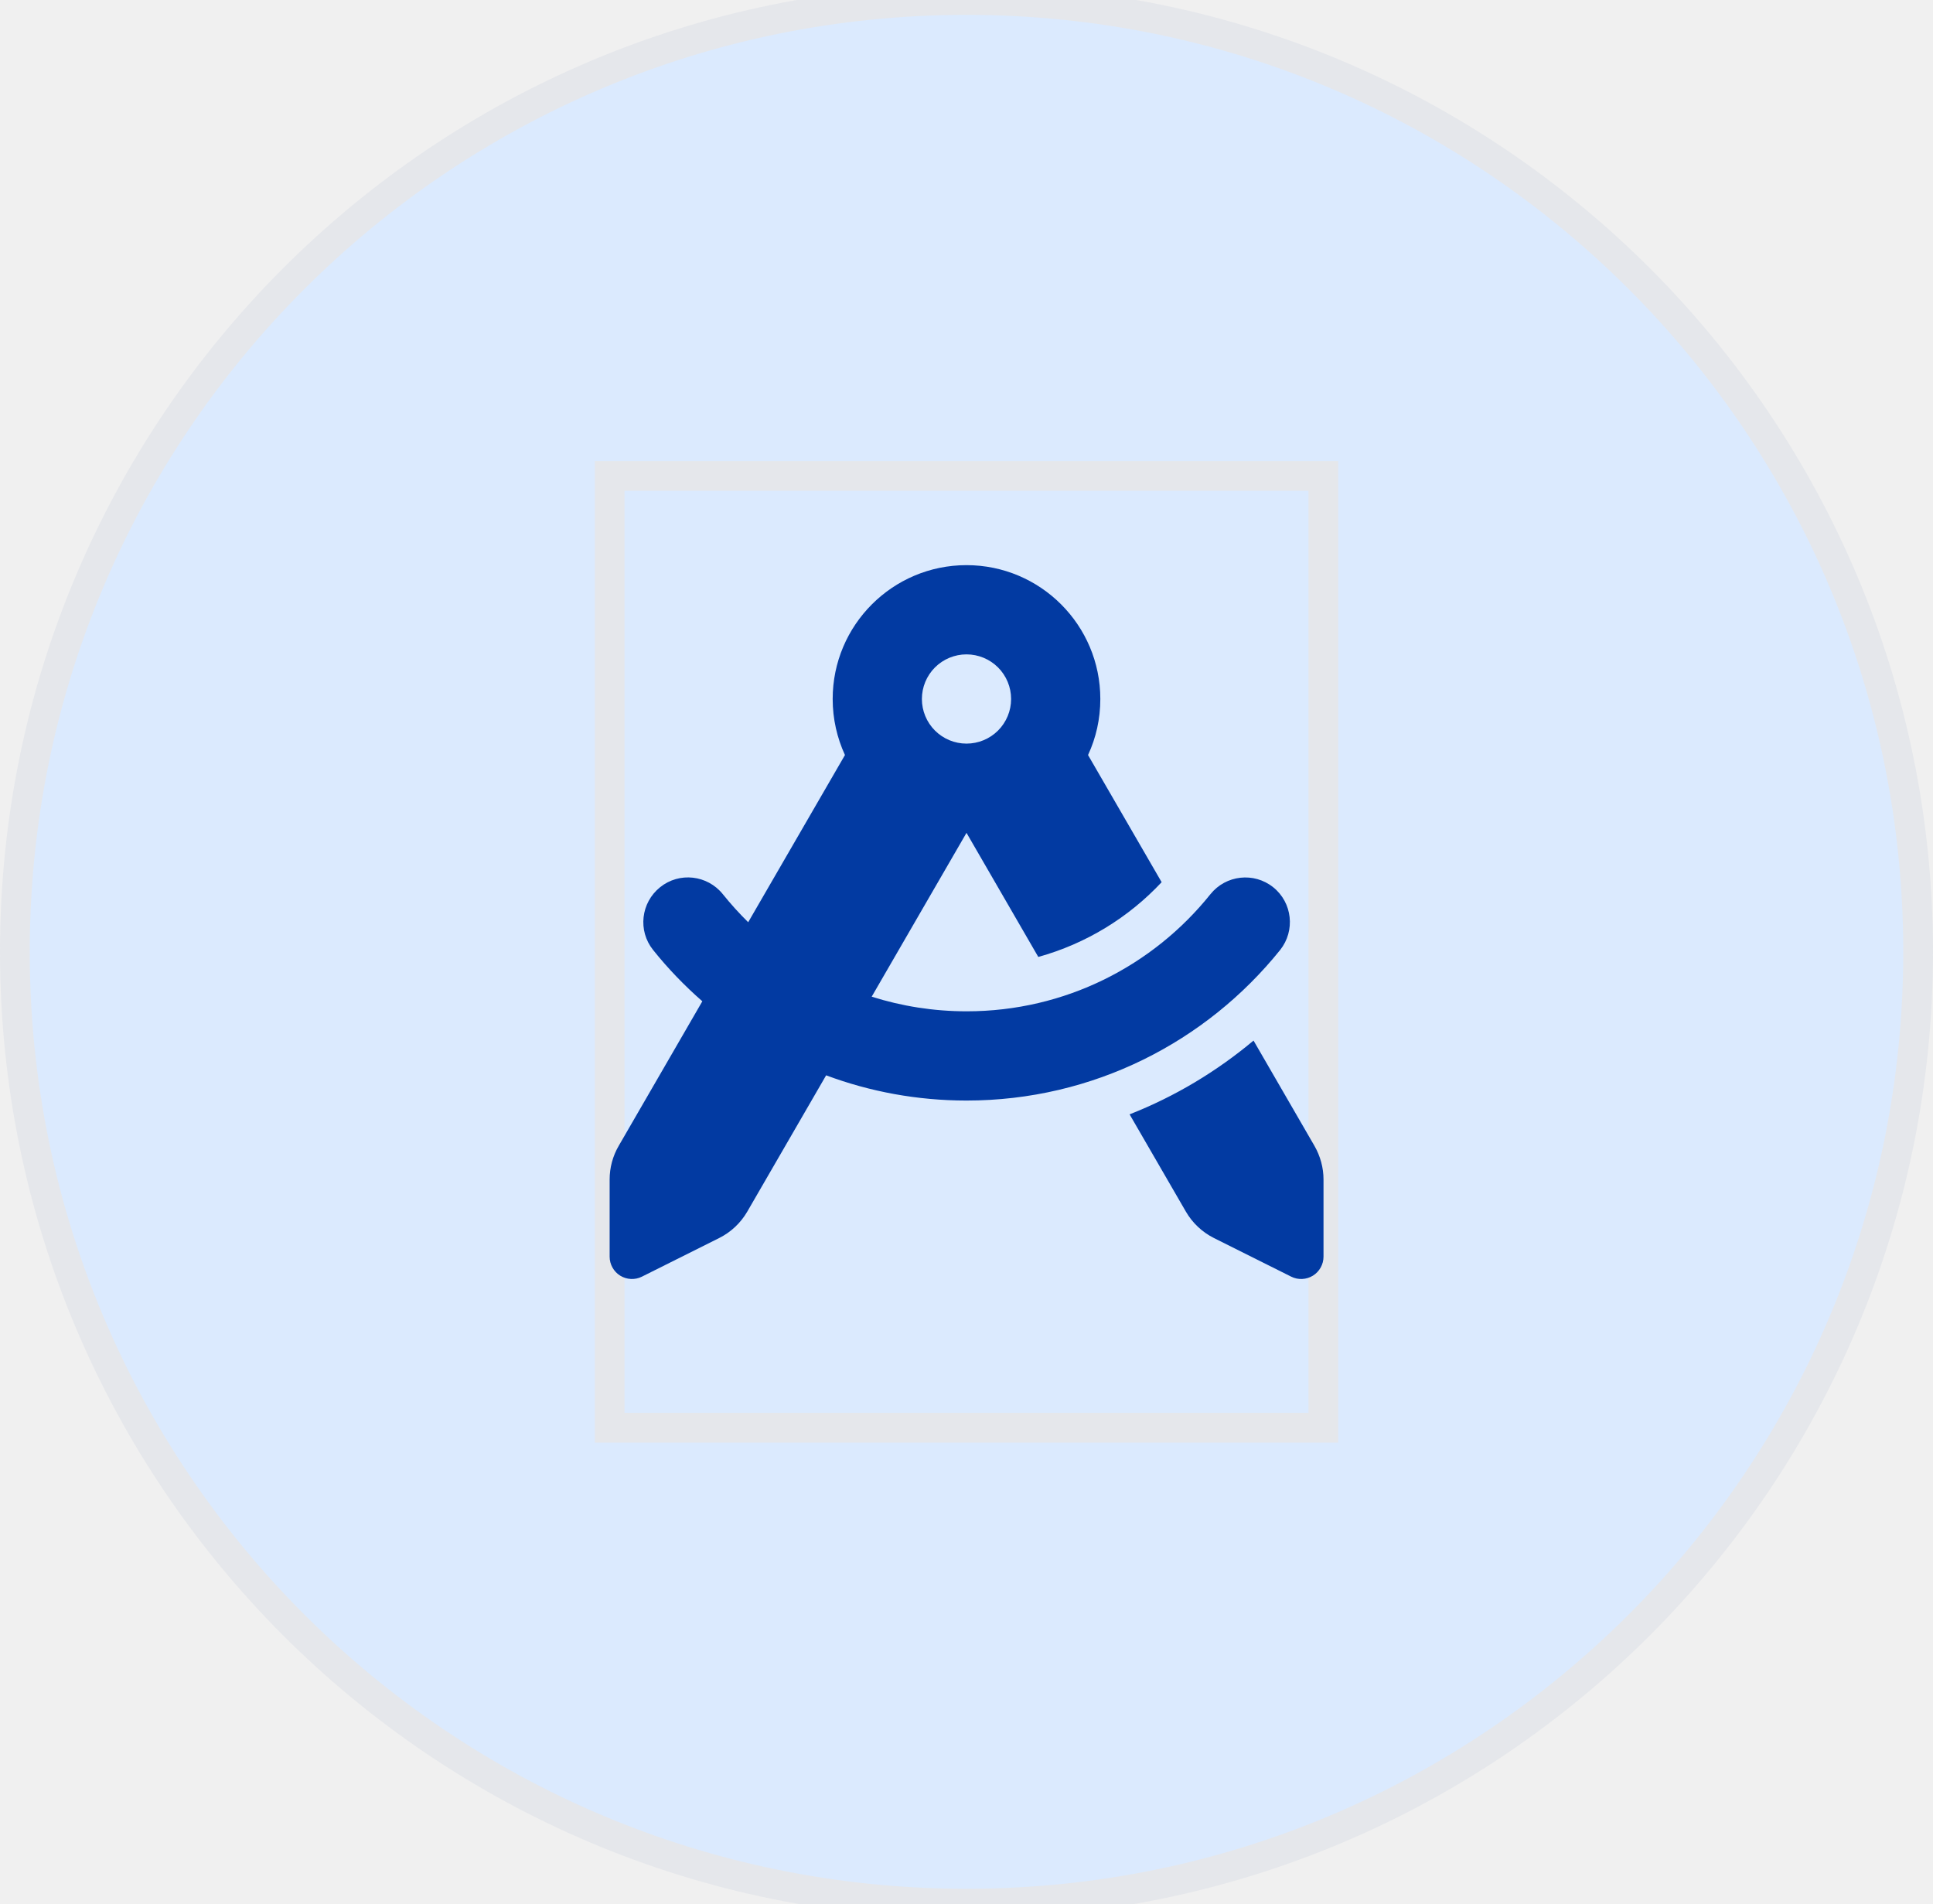
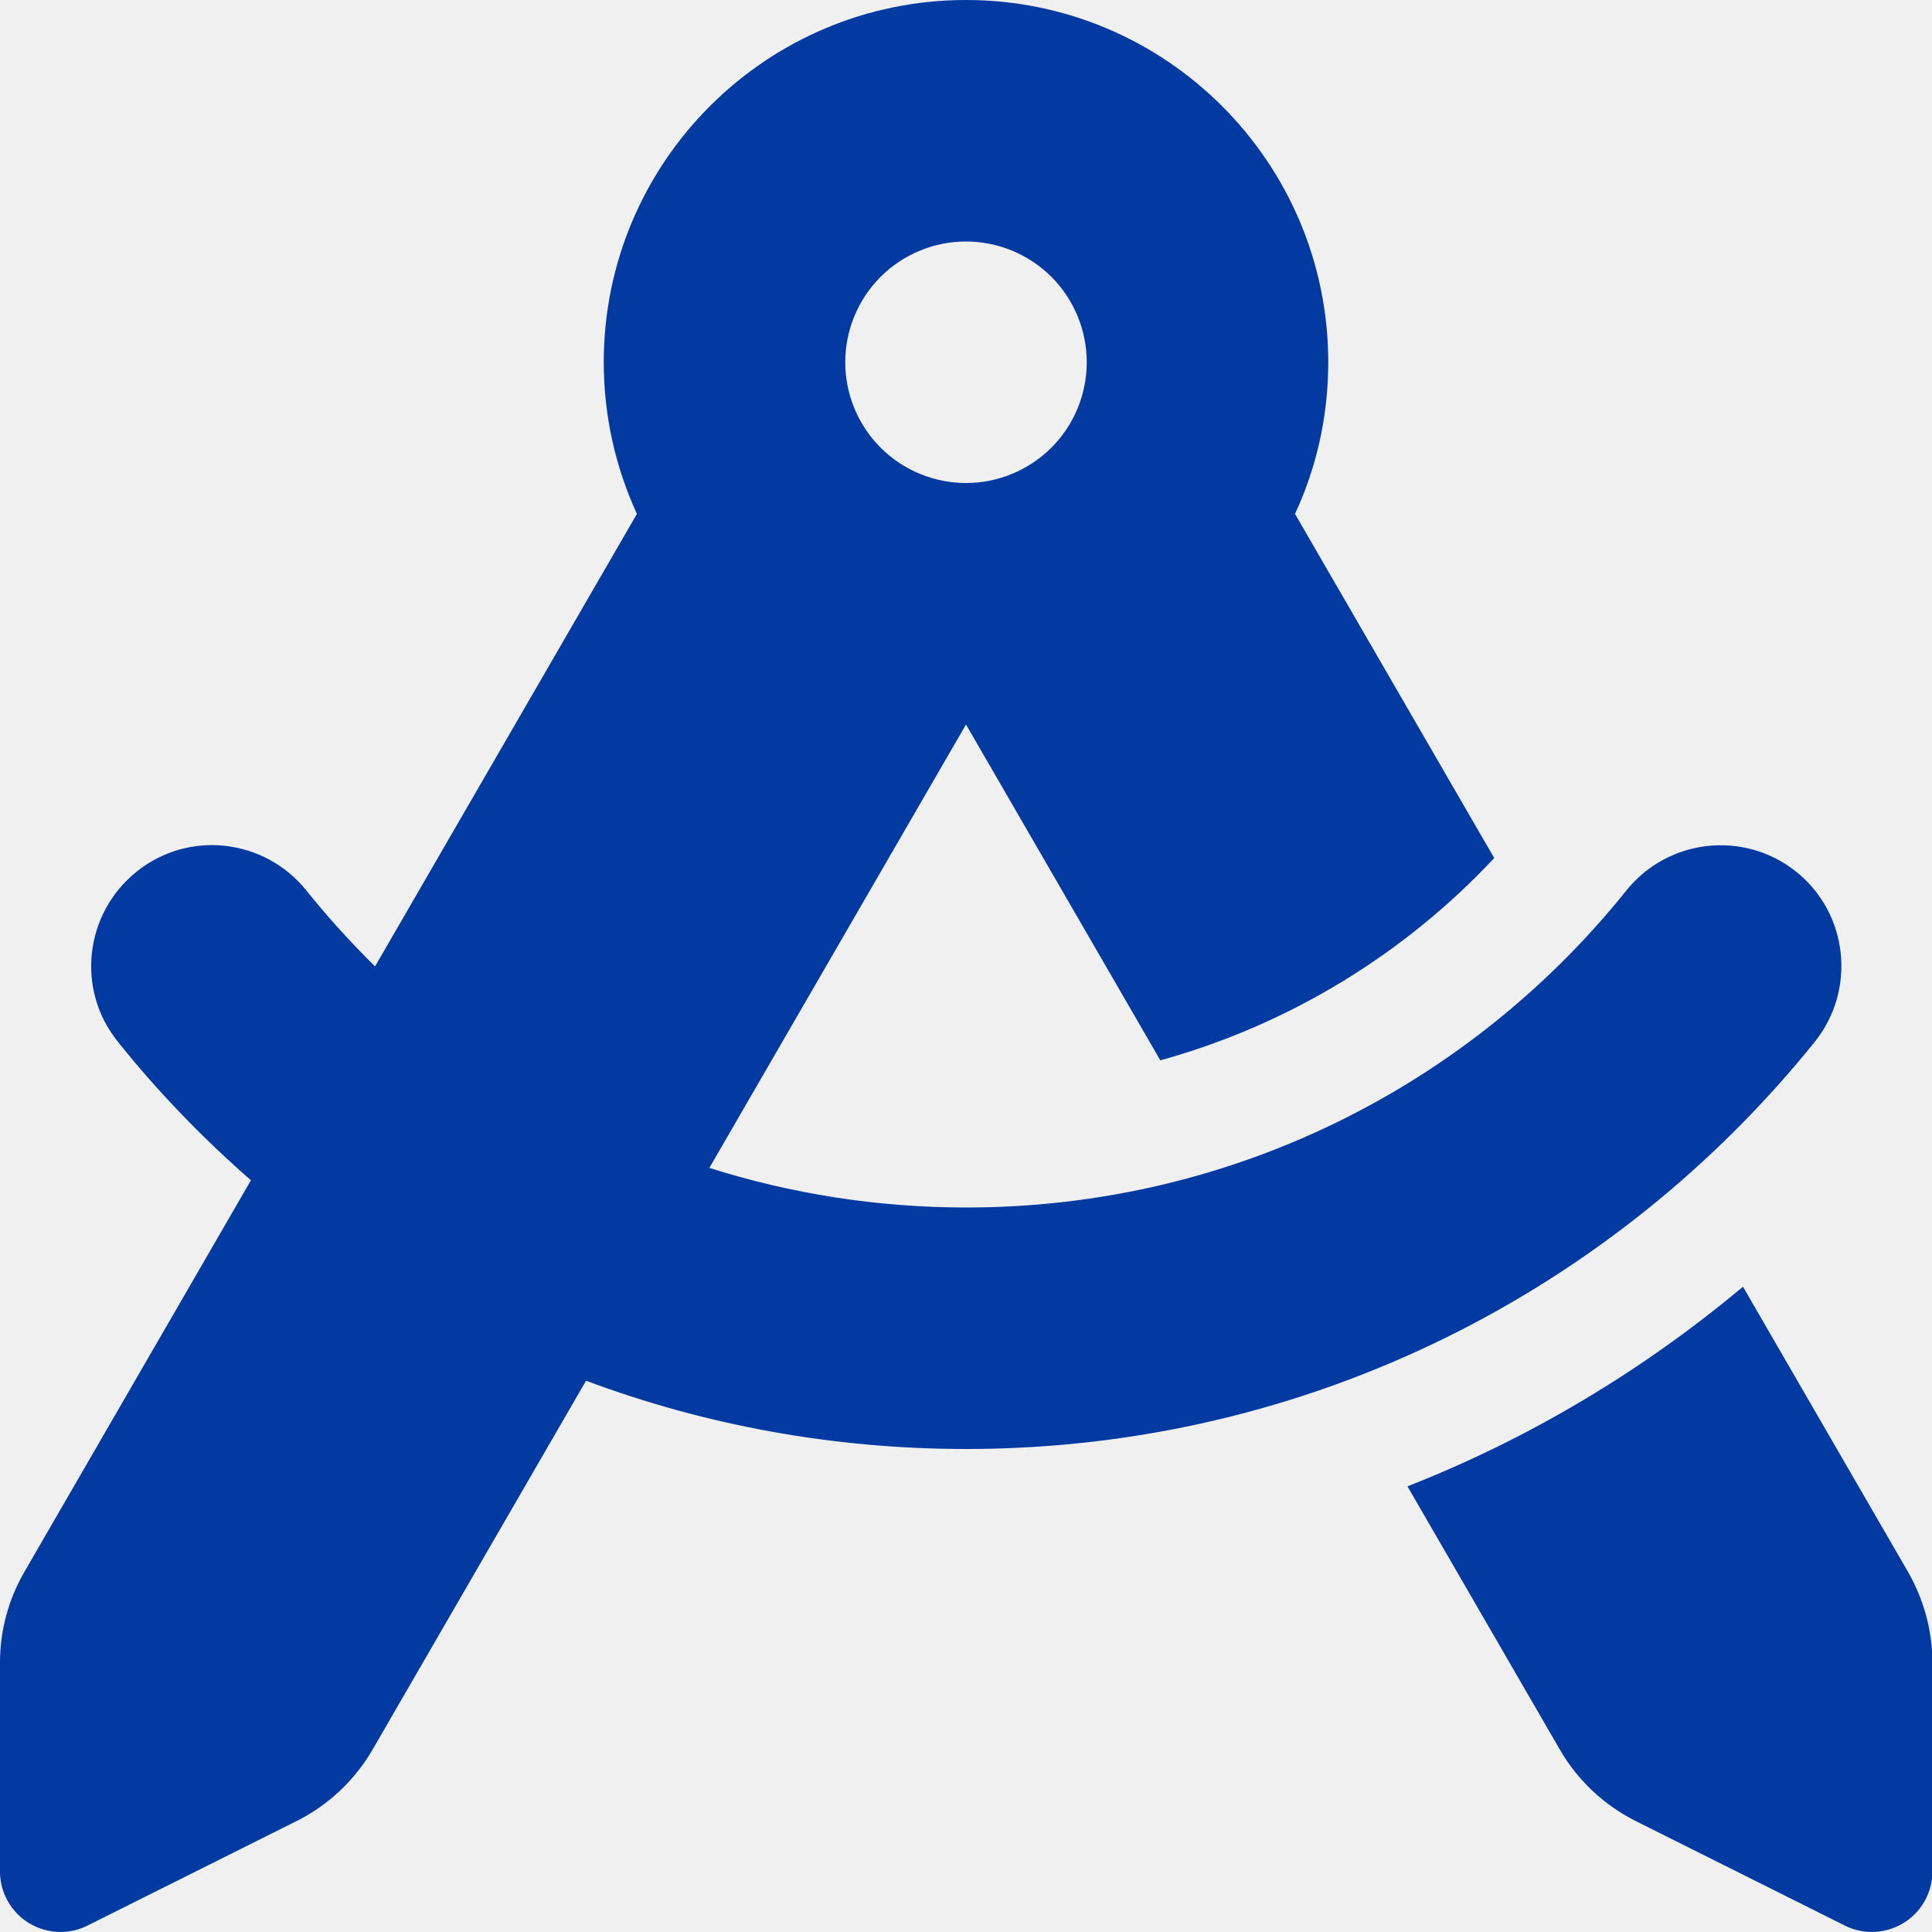
- <svg xmlns="http://www.w3.org/2000/svg" width="65" height="64" viewBox="0 0 65 64" fill="none">
-   <path d="M32.5 0C50.173 0 64.5 14.327 64.5 32C64.5 49.673 50.173 64 32.5 64C14.827 64 0.5 49.673 0.5 32C0.5 14.327 14.827 0 32.5 0Z" fill="#DBEAFE" />
-   <path d="M32.5 0C50.173 0 64.5 14.327 64.5 32C64.5 49.673 50.173 64 32.5 64C14.827 64 0.5 49.673 0.5 32C0.5 14.327 14.827 0 32.5 0Z" stroke="#E5E7EB" />
-   <path d="M44.5 48H20.5V16H44.5V48Z" stroke="#E5E7EB" />
-   <g clip-path="url(#clip0_174_2607)">
-     <path d="M37 23.5C37 24.17 36.855 24.808 36.587 25.384L39.062 29.659C37.952 30.845 36.522 31.727 34.914 32.172L32.5 28L29.312 33.508C30.32 33.827 31.389 34 32.505 34C35.819 34 38.777 32.467 40.703 30.062C41.223 29.416 42.166 29.312 42.812 29.828C43.459 30.344 43.562 31.291 43.047 31.938C40.567 35.022 36.766 37 32.5 37C30.841 37 29.247 36.7 27.78 36.152L25.127 40.736C24.906 41.116 24.578 41.425 24.184 41.622L21.587 42.92C21.353 43.038 21.077 43.023 20.856 42.888C20.636 42.752 20.5 42.508 20.5 42.25V39.653C20.5 39.259 20.603 38.87 20.805 38.523L23.617 33.663C23.017 33.138 22.459 32.561 21.962 31.938C21.442 31.291 21.55 30.348 22.197 29.828C22.844 29.308 23.786 29.416 24.306 30.062C24.573 30.395 24.859 30.709 25.159 31.005L28.413 25.384C28.15 24.812 28 24.175 28 23.5C28 21.016 30.016 19 32.5 19C34.984 19 37 21.016 37 23.5ZM37.984 37.464C39.513 36.864 40.914 36.02 42.152 34.984L44.2 38.523C44.397 38.866 44.505 39.255 44.505 39.653V42.25C44.505 42.508 44.369 42.752 44.148 42.888C43.928 43.023 43.652 43.038 43.417 42.92L40.82 41.622C40.427 41.425 40.098 41.116 39.878 40.736L37.984 37.464ZM32.5 25C32.898 25 33.279 24.842 33.561 24.561C33.842 24.279 34 23.898 34 23.5C34 23.102 33.842 22.721 33.561 22.439C33.279 22.158 32.898 22 32.5 22C32.102 22 31.721 22.158 31.439 22.439C31.158 22.721 31 23.102 31 23.5C31 23.898 31.158 24.279 31.439 24.561C31.721 24.842 32.102 25 32.5 25Z" fill="#023AA2" />
-   </g>
-   <defs>
-     <clipPath id="clip0_174_2607">
-       <path d="M20.5 19H44.5V43H20.5V19Z" fill="white" />
-     </clipPath>
-   </defs>
+ <svg xmlns="http://www.w3.org/2000/svg" width="24" height="24" viewBox="0 0 24 24" fill="none">
+   <path d="M16.5 4.5C16.5 5.17 16.355 5.808 16.087 6.384L18.562 10.659C17.452 11.845 16.022 12.727 14.414 13.172L12 9L8.812 14.508C9.82 14.827 10.889 15 12.005 15C15.319 15 18.277 13.467 20.203 11.062C20.723 10.416 21.666 10.312 22.312 10.828C22.959 11.344 23.062 12.291 22.547 12.938C20.067 16.022 16.266 18 12 18C10.341 18 8.747 17.7 7.28 17.152L4.627 21.736C4.406 22.116 4.078 22.425 3.684 22.622L1.087 23.92C0.853 24.038 0.577 24.023 0.356 23.887C0.136 23.752 0 23.508 0 23.25V20.653C0 20.259 0.103 19.87 0.305 19.523L3.117 14.662C2.517 14.137 1.959 13.561 1.462 12.938C0.942 12.291 1.05 11.348 1.697 10.828C2.344 10.308 3.286 10.416 3.806 11.062C4.073 11.395 4.359 11.709 4.659 12.005L7.912 6.384C7.65 5.812 7.5 5.175 7.5 4.5C7.5 2.016 9.516 0 12 0C14.484 0 16.5 2.016 16.5 4.5ZM17.484 18.464C19.012 17.864 20.414 17.02 21.652 15.984L23.7 19.523C23.897 19.866 24.005 20.255 24.005 20.653V23.25C24.005 23.508 23.869 23.752 23.648 23.887C23.428 24.023 23.152 24.038 22.917 23.92L20.32 22.622C19.927 22.425 19.598 22.116 19.378 21.736L17.484 18.464ZM12 6C12.398 6 12.779 5.842 13.061 5.561C13.342 5.279 13.5 4.898 13.5 4.5C13.5 4.102 13.342 3.721 13.061 3.439C12.779 3.158 12.398 3 12 3C11.602 3 11.221 3.158 10.939 3.439C10.658 3.721 10.5 4.102 10.5 4.5C10.5 4.898 10.658 5.279 10.939 5.561C11.221 5.842 11.602 6 12 6Z" fill="#023AA2" />
</svg>
